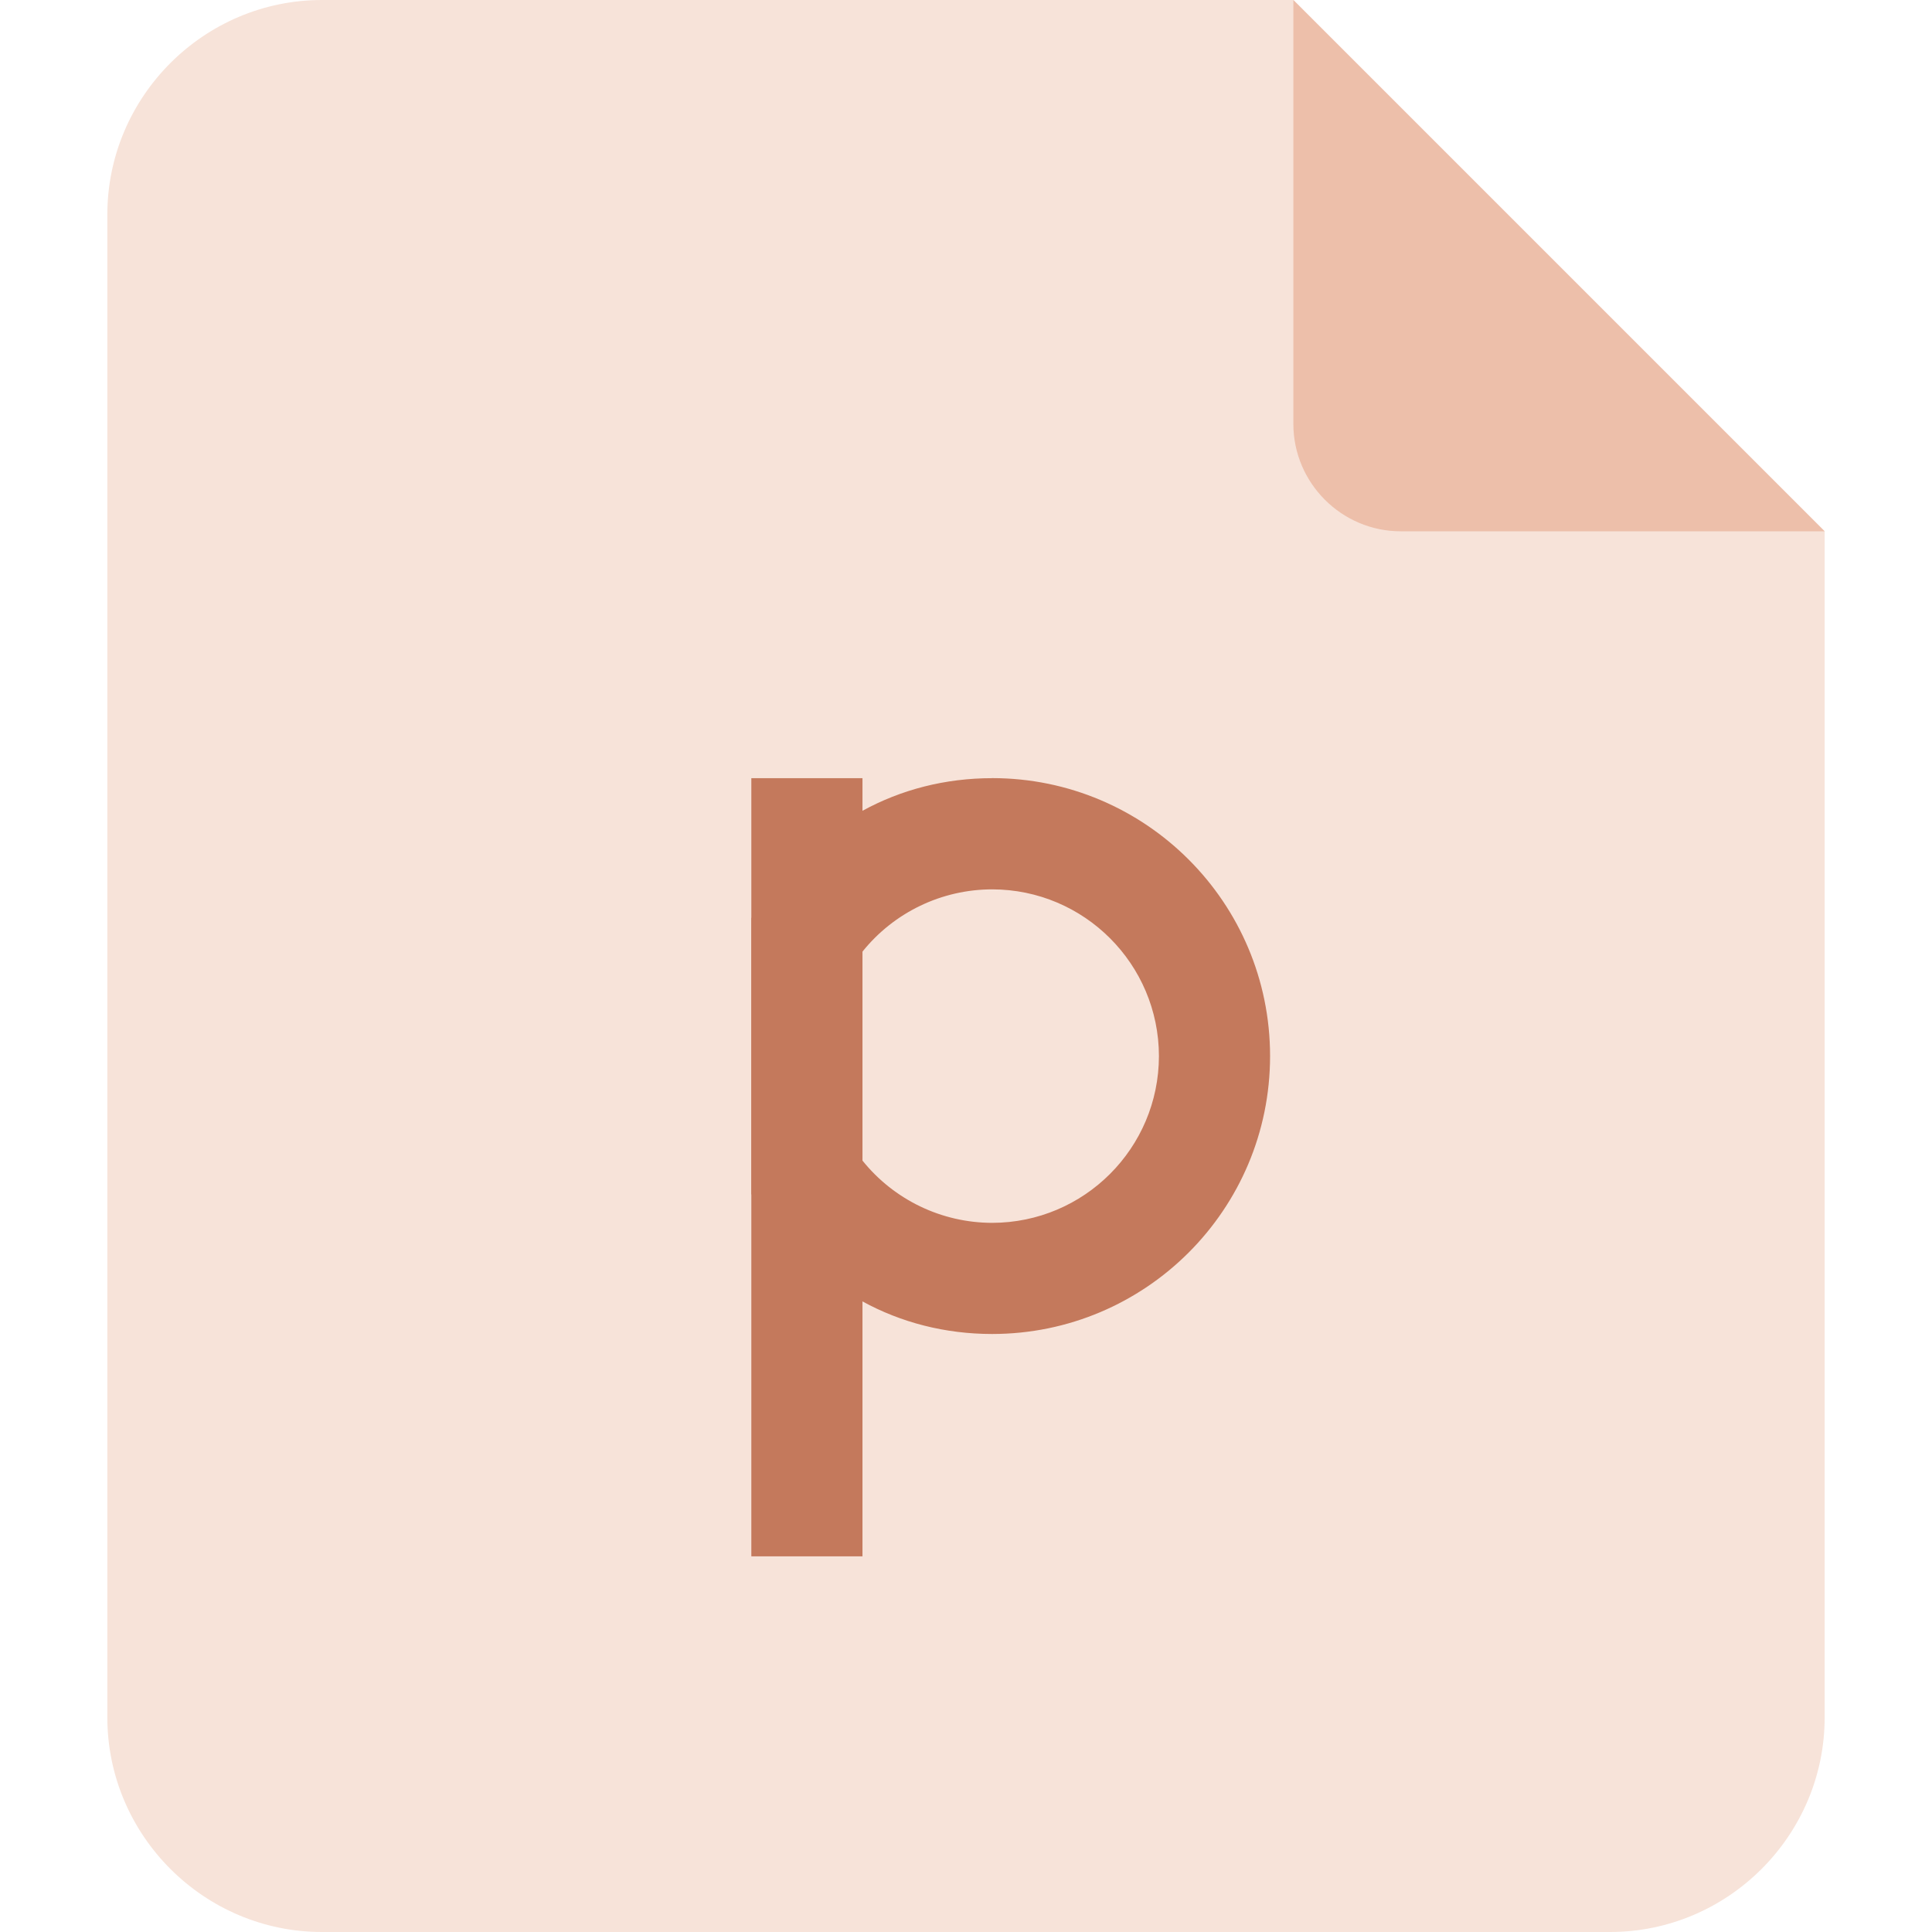
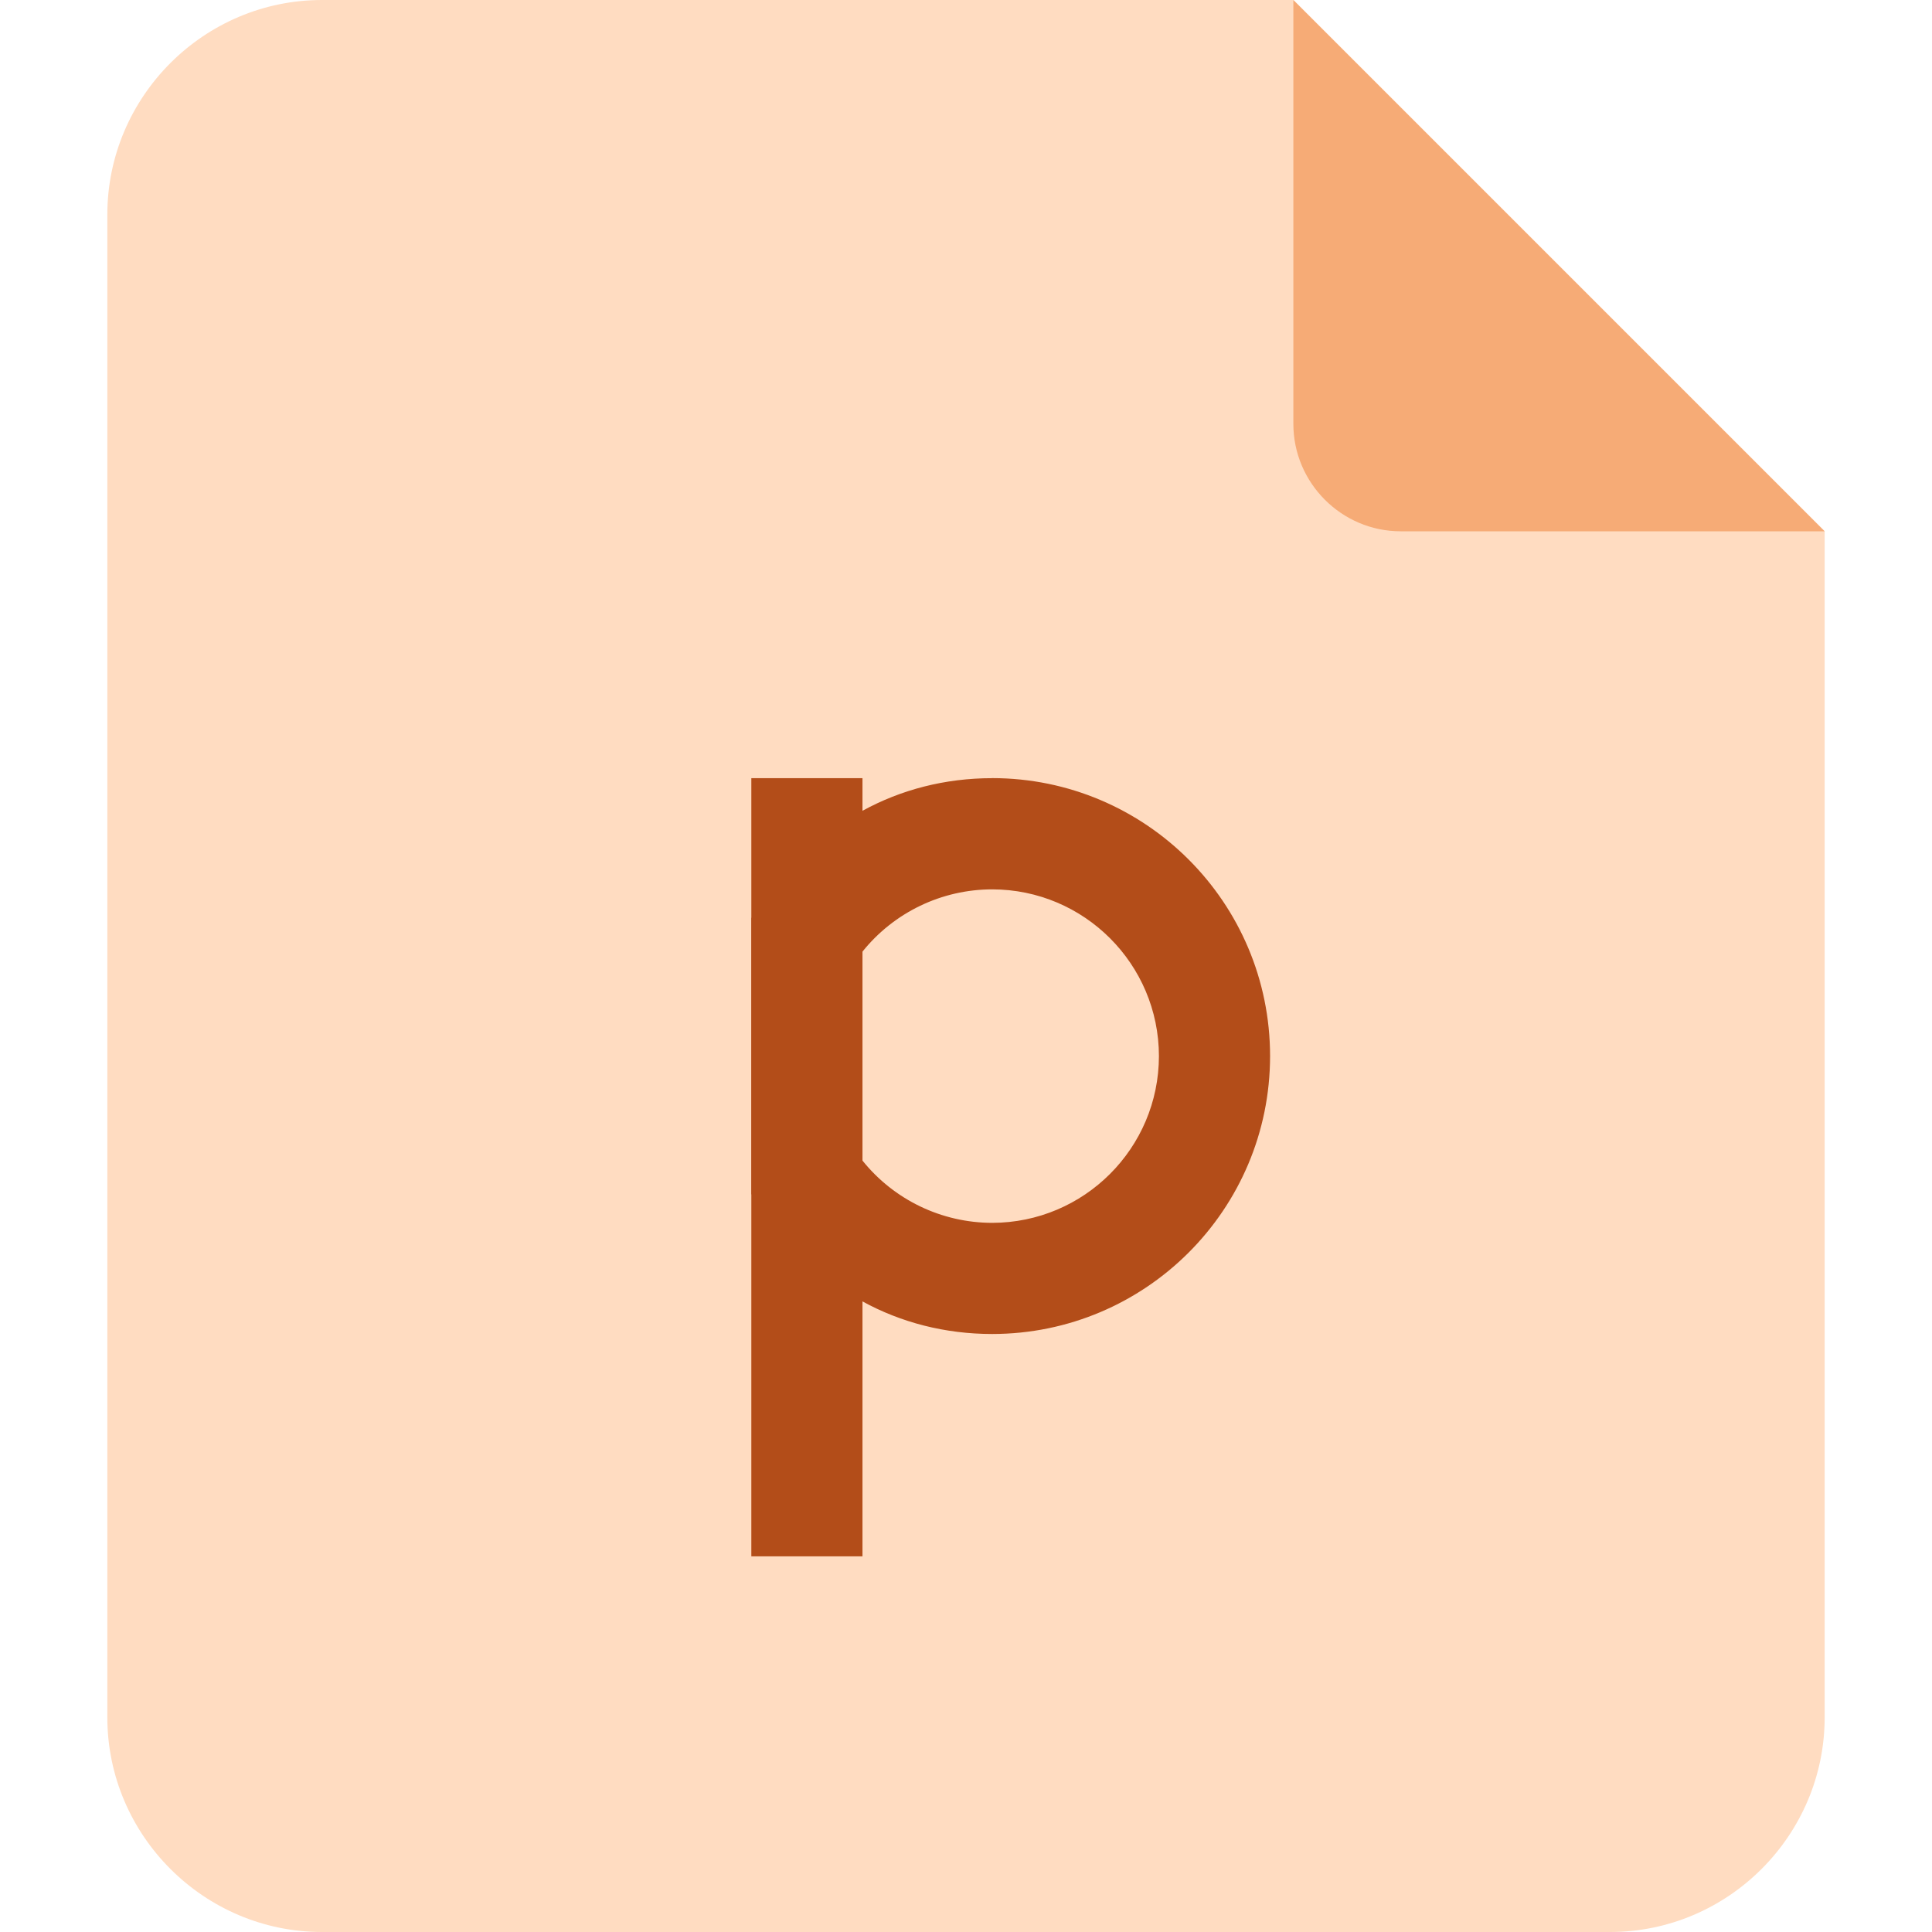
<svg xmlns="http://www.w3.org/2000/svg" t="1780592113677" class="icon" viewBox="0 0 1024 1024" version="1.1" p-id="2557" width="200" height="200">
-   <path d="M967.111 281.6V910.222c0 62.578-51.2 113.778-113.778 113.778H170.667c-62.578 0-113.778-51.2-113.778-113.778V113.778c0-62.578 51.2-113.778 113.778-113.778h514.844L967.111 281.6z" fill="#f7e3d9" p-id="2558" />
-   <path d="M685.511 224.711V0L967.111 281.6H742.4c-31.289 0-56.889-25.6-56.889-56.889" fill="#edbfaa" p-id="2559" />
-   <path d="M525.881 648.135a88.32 88.32 0 0 1-68.75-32.996 87.04 87.04 0 0 1-19.627-55.381c0-21.049 7.253-40.249 19.627-55.381a88.235 88.235 0 0 1 68.75-32.996 88.491 88.491 0 0 1 88.377 88.377 88.519 88.519 0 0 1-88.377 88.377m0-235.691c-24.946 0-48.327 6.087-68.75 17.294a143.076 143.076 0 0 0-58.88 56.946v146.119a143.132 143.132 0 0 0 58.88 56.974c20.423 11.179 43.804 17.266 68.75 17.266a147.342 147.342 0 0 0 147.285-147.285 147.342 147.342 0 0 0-147.285-147.342" fill="#c4795c" p-id="2560" />
-   <path d="M398.222 824.889h58.908V412.444H398.222z" fill="#c4795c" p-id="2561" />
+   <path d="M967.111 281.6V910.222c0 62.578-51.2 113.778-113.778 113.778H170.667c-62.578 0-113.778-51.2-113.778-113.778V113.778c0-62.578 51.2-113.778 113.778-113.778h514.844L967.111 281.6z" fill="#ffdcc1" p-id="2558" />
+   <path d="M685.511 224.711V0L967.111 281.6H742.4c-31.289 0-56.889-25.6-56.889-56.889" fill="#f6ab76" p-id="2559" />
+   <path d="M525.881 648.135a88.32 88.32 0 0 1-68.75-32.996 87.04 87.04 0 0 1-19.627-55.381c0-21.049 7.253-40.249 19.627-55.381a88.235 88.235 0 0 1 68.75-32.996 88.491 88.491 0 0 1 88.377 88.377 88.519 88.519 0 0 1-88.377 88.377m0-235.691c-24.946 0-48.327 6.087-68.75 17.294a143.076 143.076 0 0 0-58.88 56.946v146.119a143.132 143.132 0 0 0 58.88 56.974c20.423 11.179 43.804 17.266 68.75 17.266a147.342 147.342 0 0 0 147.285-147.285 147.342 147.342 0 0 0-147.285-147.342" fill="#b34d19" p-id="2560" />
+   <path d="M398.222 824.889h58.908V412.444H398.222z" fill="#b34d19" p-id="2561" />
</svg>
